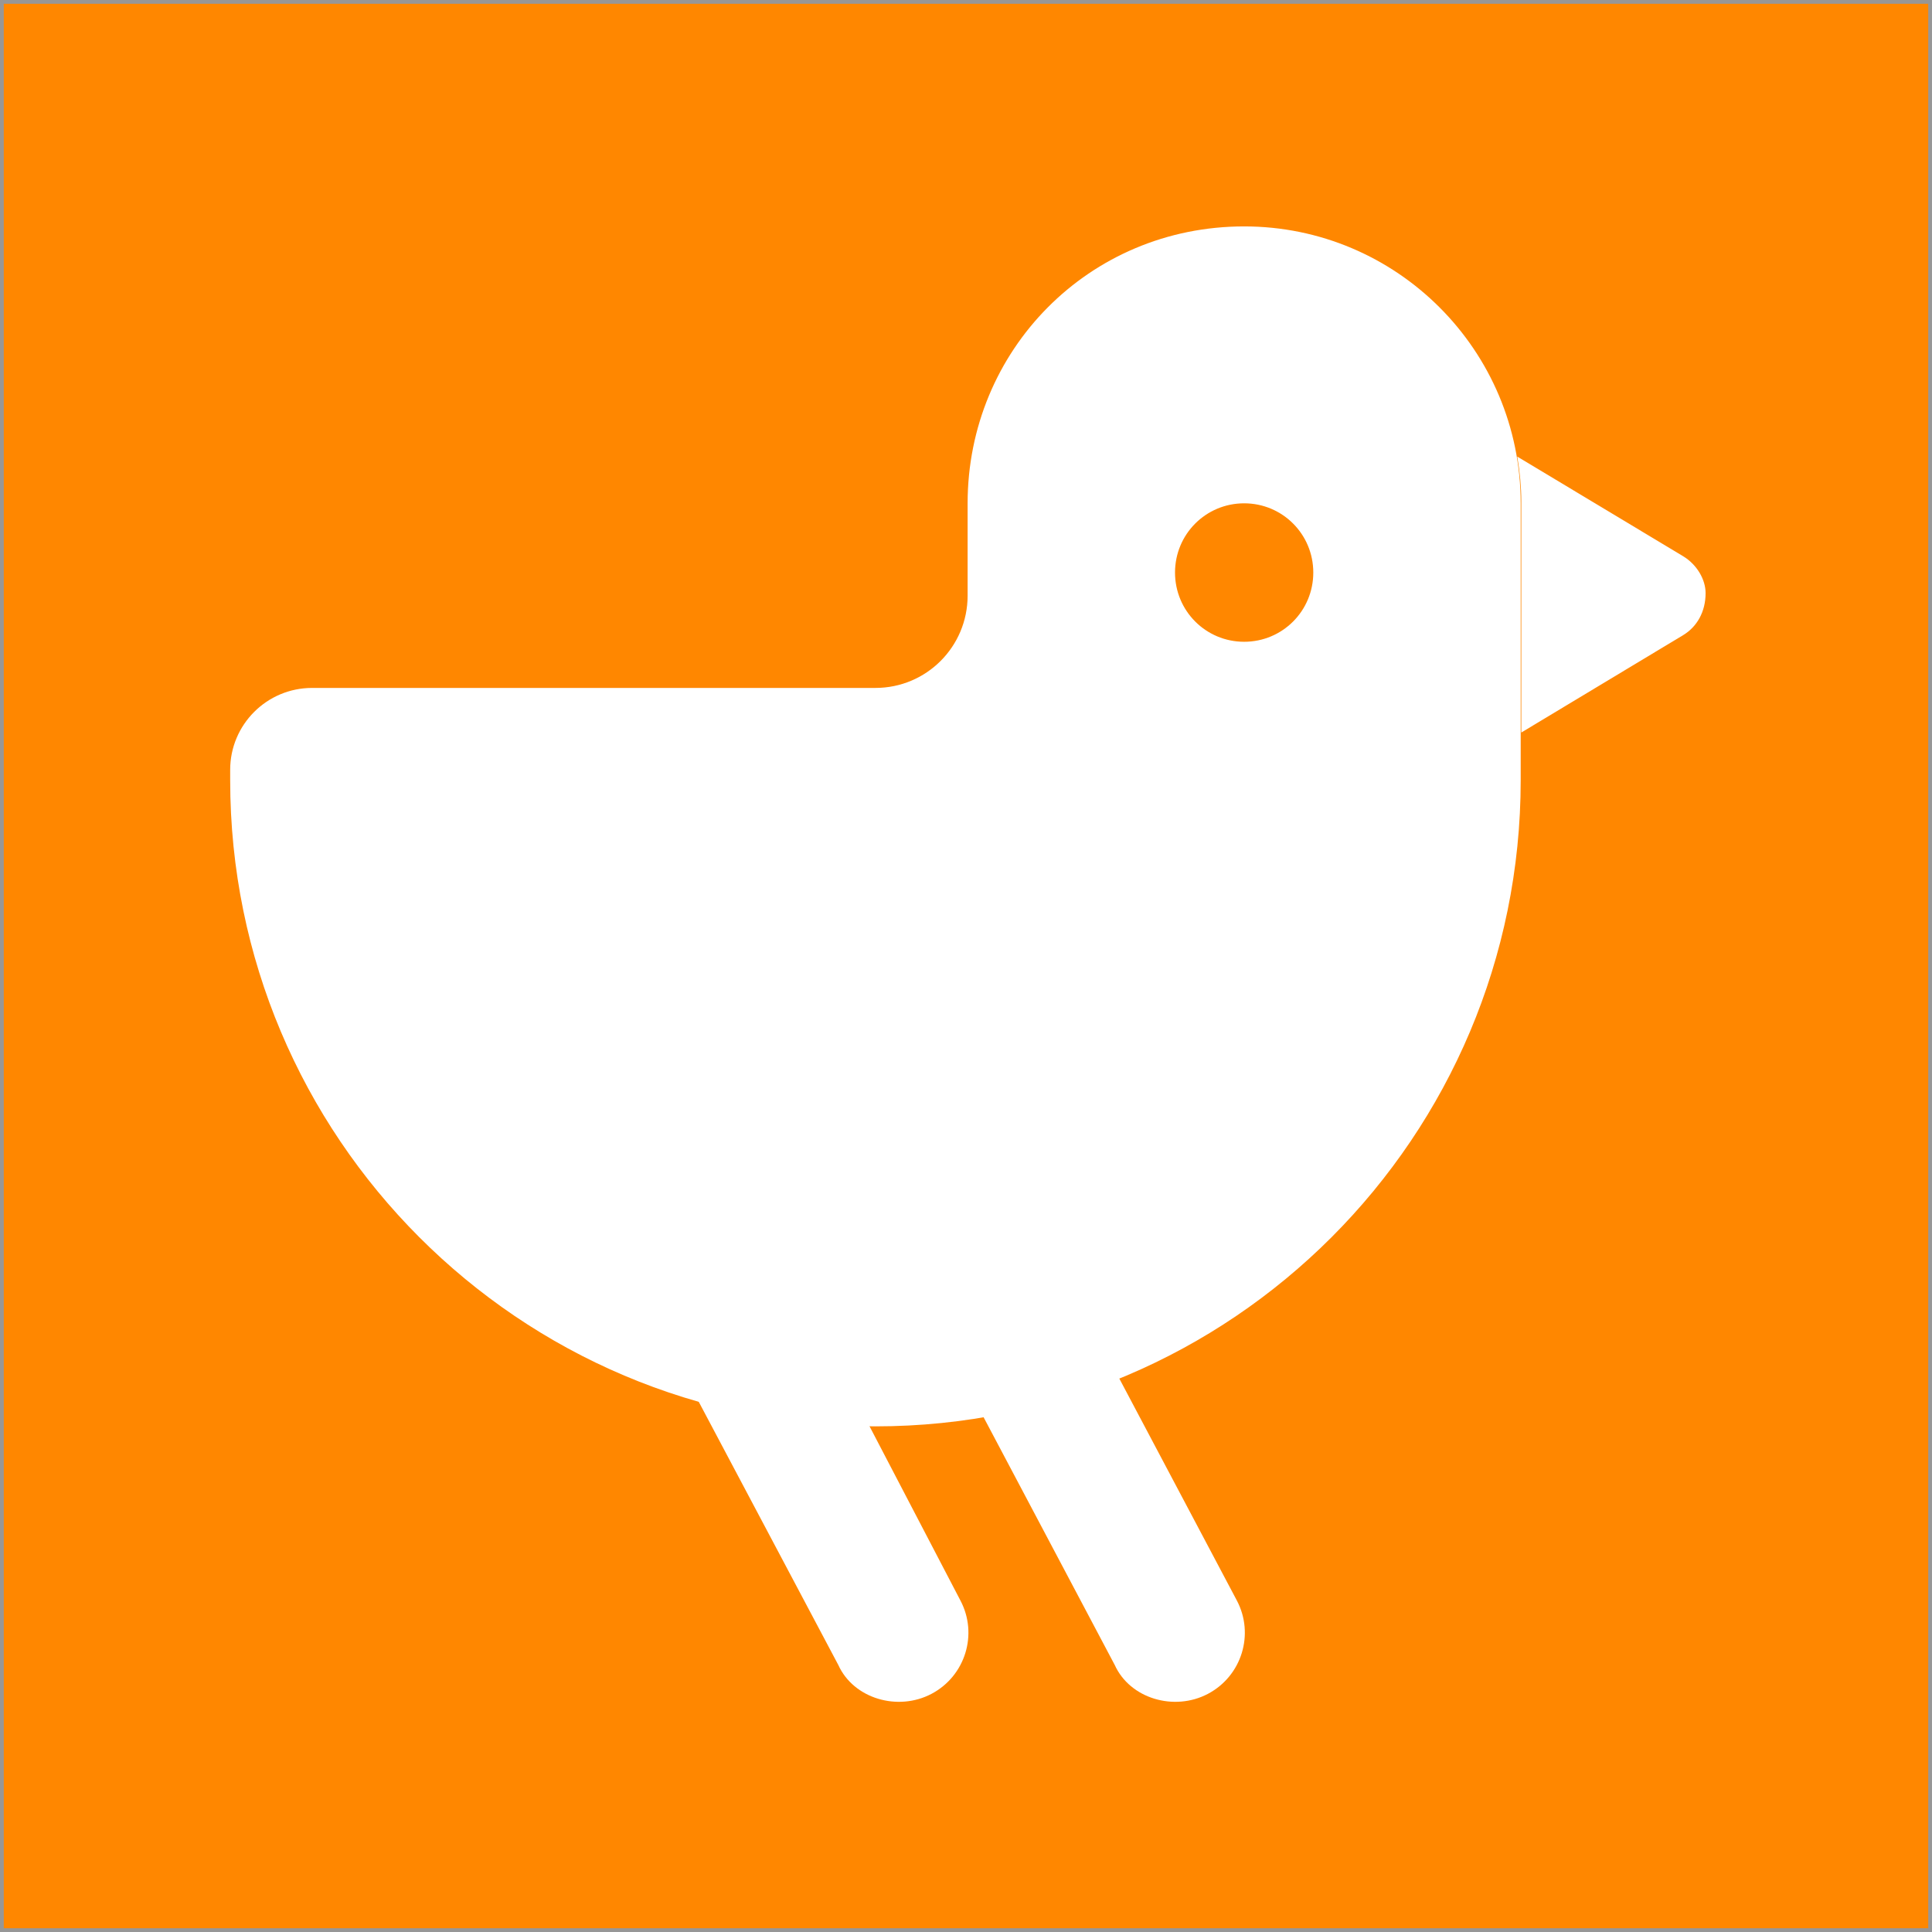
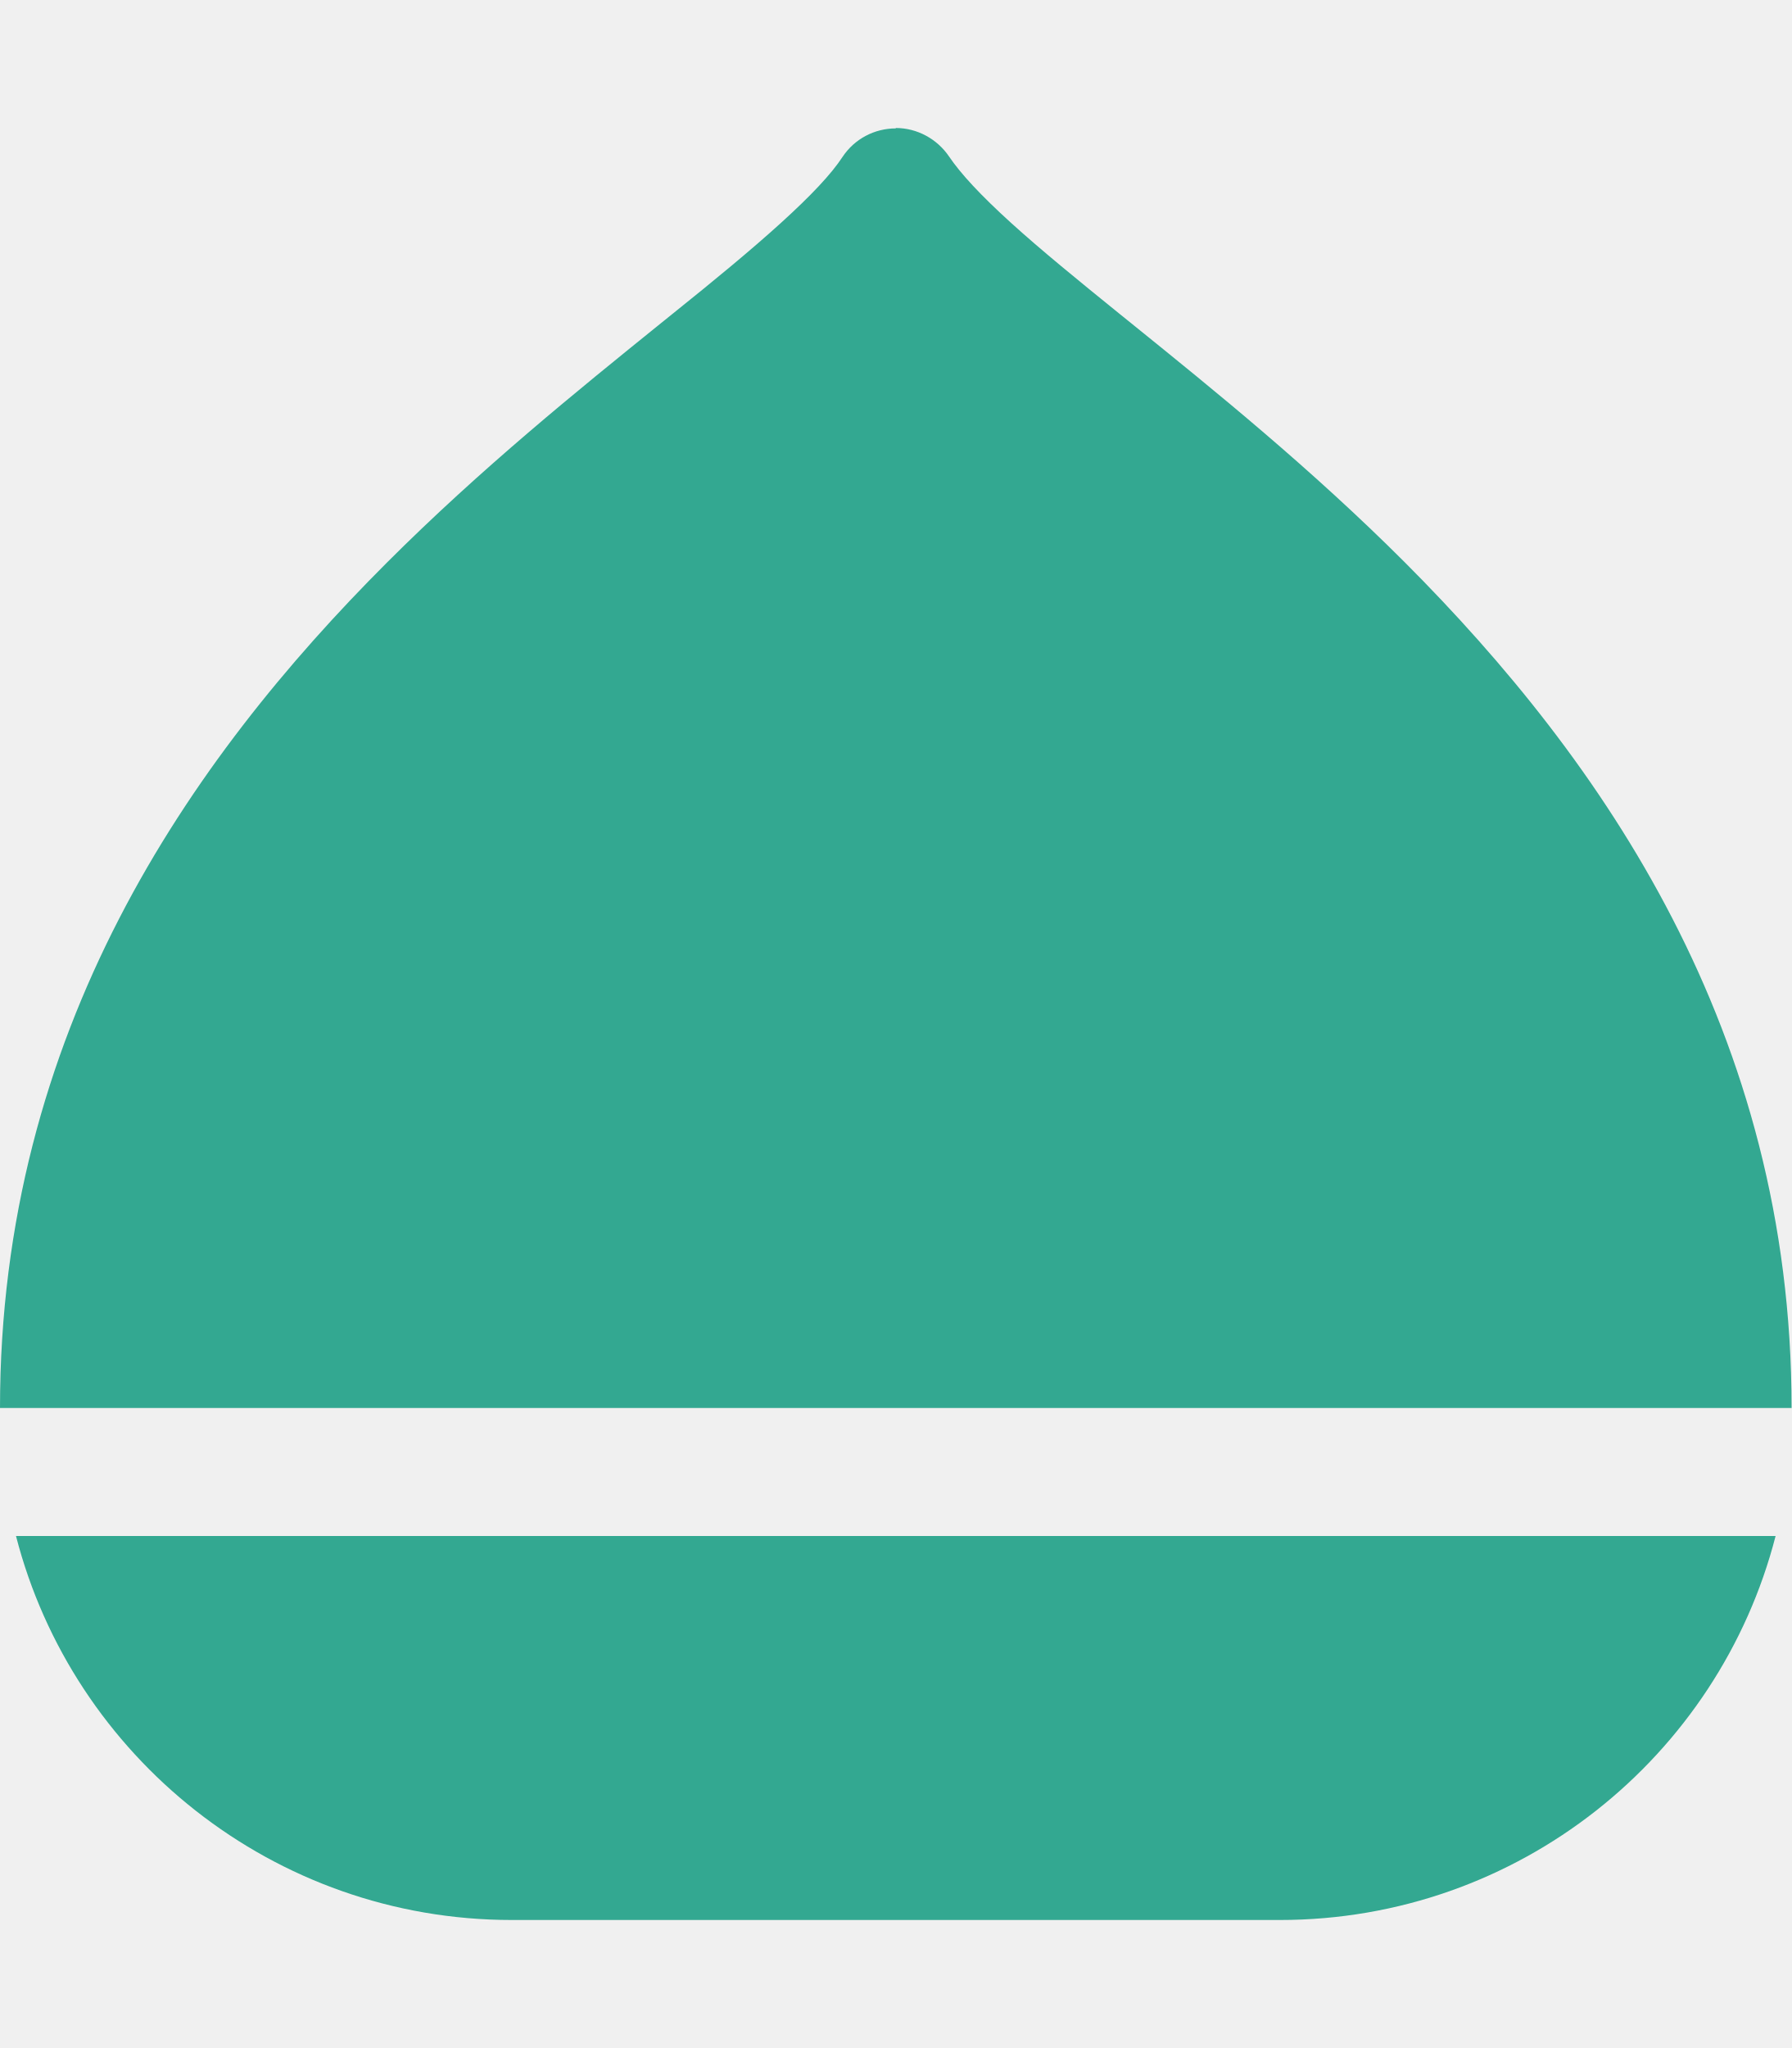
- <svg xmlns="http://www.w3.org/2000/svg" width="512px" height="512px" viewBox="0 0 512 512" version="1.1">
-   <g id="selfmade" stroke="none" stroke-width="1" fill="none" fill-rule="evenodd">
-     <g id="ext_icon">
-       <rect id="Rectangle" stroke="#979797" fill="#FF8700" x="0.5" y="0.5" width="511" height="511" />
-       <g id="bird-duotone" transform="translate(61, 60)" fill="#FFFFFF" fill-rule="nonzero">
-         <path d="M21.711,122.308 L171,122.308 C184.512,122.308 195.429,111.376 195.429,97.846 L195.429,73.385 C195.429,32.855 227.567,0 268.714,0 C309.174,0 342,32.855 342,73.385 L342,146.769 C342,241.328 265.432,318 171,318 C76.568,318 0,241.328 0,146.769 L0,144.017 C0,132.016 9.726,122.308 21.711,122.308 Z M268.714,110.077 C278.867,110.077 287.036,101.898 287.036,91.731 C287.036,81.564 278.867,73.385 268.714,73.385 C258.561,73.385 250.393,81.564 250.393,91.731 C250.393,101.898 258.561,110.077 268.714,110.077 Z" id="Shape" />
-         <path d="M168.945,317.037 L193.516,364.139 C198.247,373.071 194.813,384.14 185.885,388.873 C176.957,393.606 165.206,390.171 161.162,381.239 L124,311.159 C138.346,315.205 153.378,317.495 168.945,317.037 L168.945,317.037 Z M235.562,305.204 L266.771,364.139 C271.502,373.071 268.069,384.14 259.141,388.873 C250.213,393.606 238.461,390.171 234.417,381.239 L199.544,315.358 C212.059,313.296 224.115,309.861 235.562,305.204 L235.562,305.204 Z M342.163,72.749 C342.163,69.199 341.782,65.046 341.095,61 L385.048,87.406 C388.711,89.62 391,93.59 391,97.178 C391,102.14 388.711,106.109 385.048,108.323 L342.163,134.126 L342.163,72.749 Z" id="Shape" />
-       </g>
-     </g>
-   </g>
+ <svg xmlns="http://www.w3.org/2000/svg" viewBox="0 0 448 512">
+   <path fill="#33a891" d="M224 32c5.3 0 10.3 2.7 13.3 7.1c2.9 4.3 7.9 9.7 15.5 16.6c7.5 6.8 16.7 14.3 27.2 22.8l3.1 2.5s0 0 0 0c20.3 16.4 44.7 36.1 68.2 59.6C400.8 190.2 448 258 448 352L0 352c0-94 47.2-161.8 96.7-211.3c23.5-23.5 47.9-43.2 68.2-59.6l3.1-2.5c10.6-8.5 19.7-16 27.2-22.8c7.6-6.9 12.7-12.3 15.5-16.6c3-4.5 8-7.1 13.3-7.1zM4 384L444 384c-14.2 55.2-64.3 96-124 96l-192 0C68.4 480 18.2 439.2 4 384z" />
</svg>
